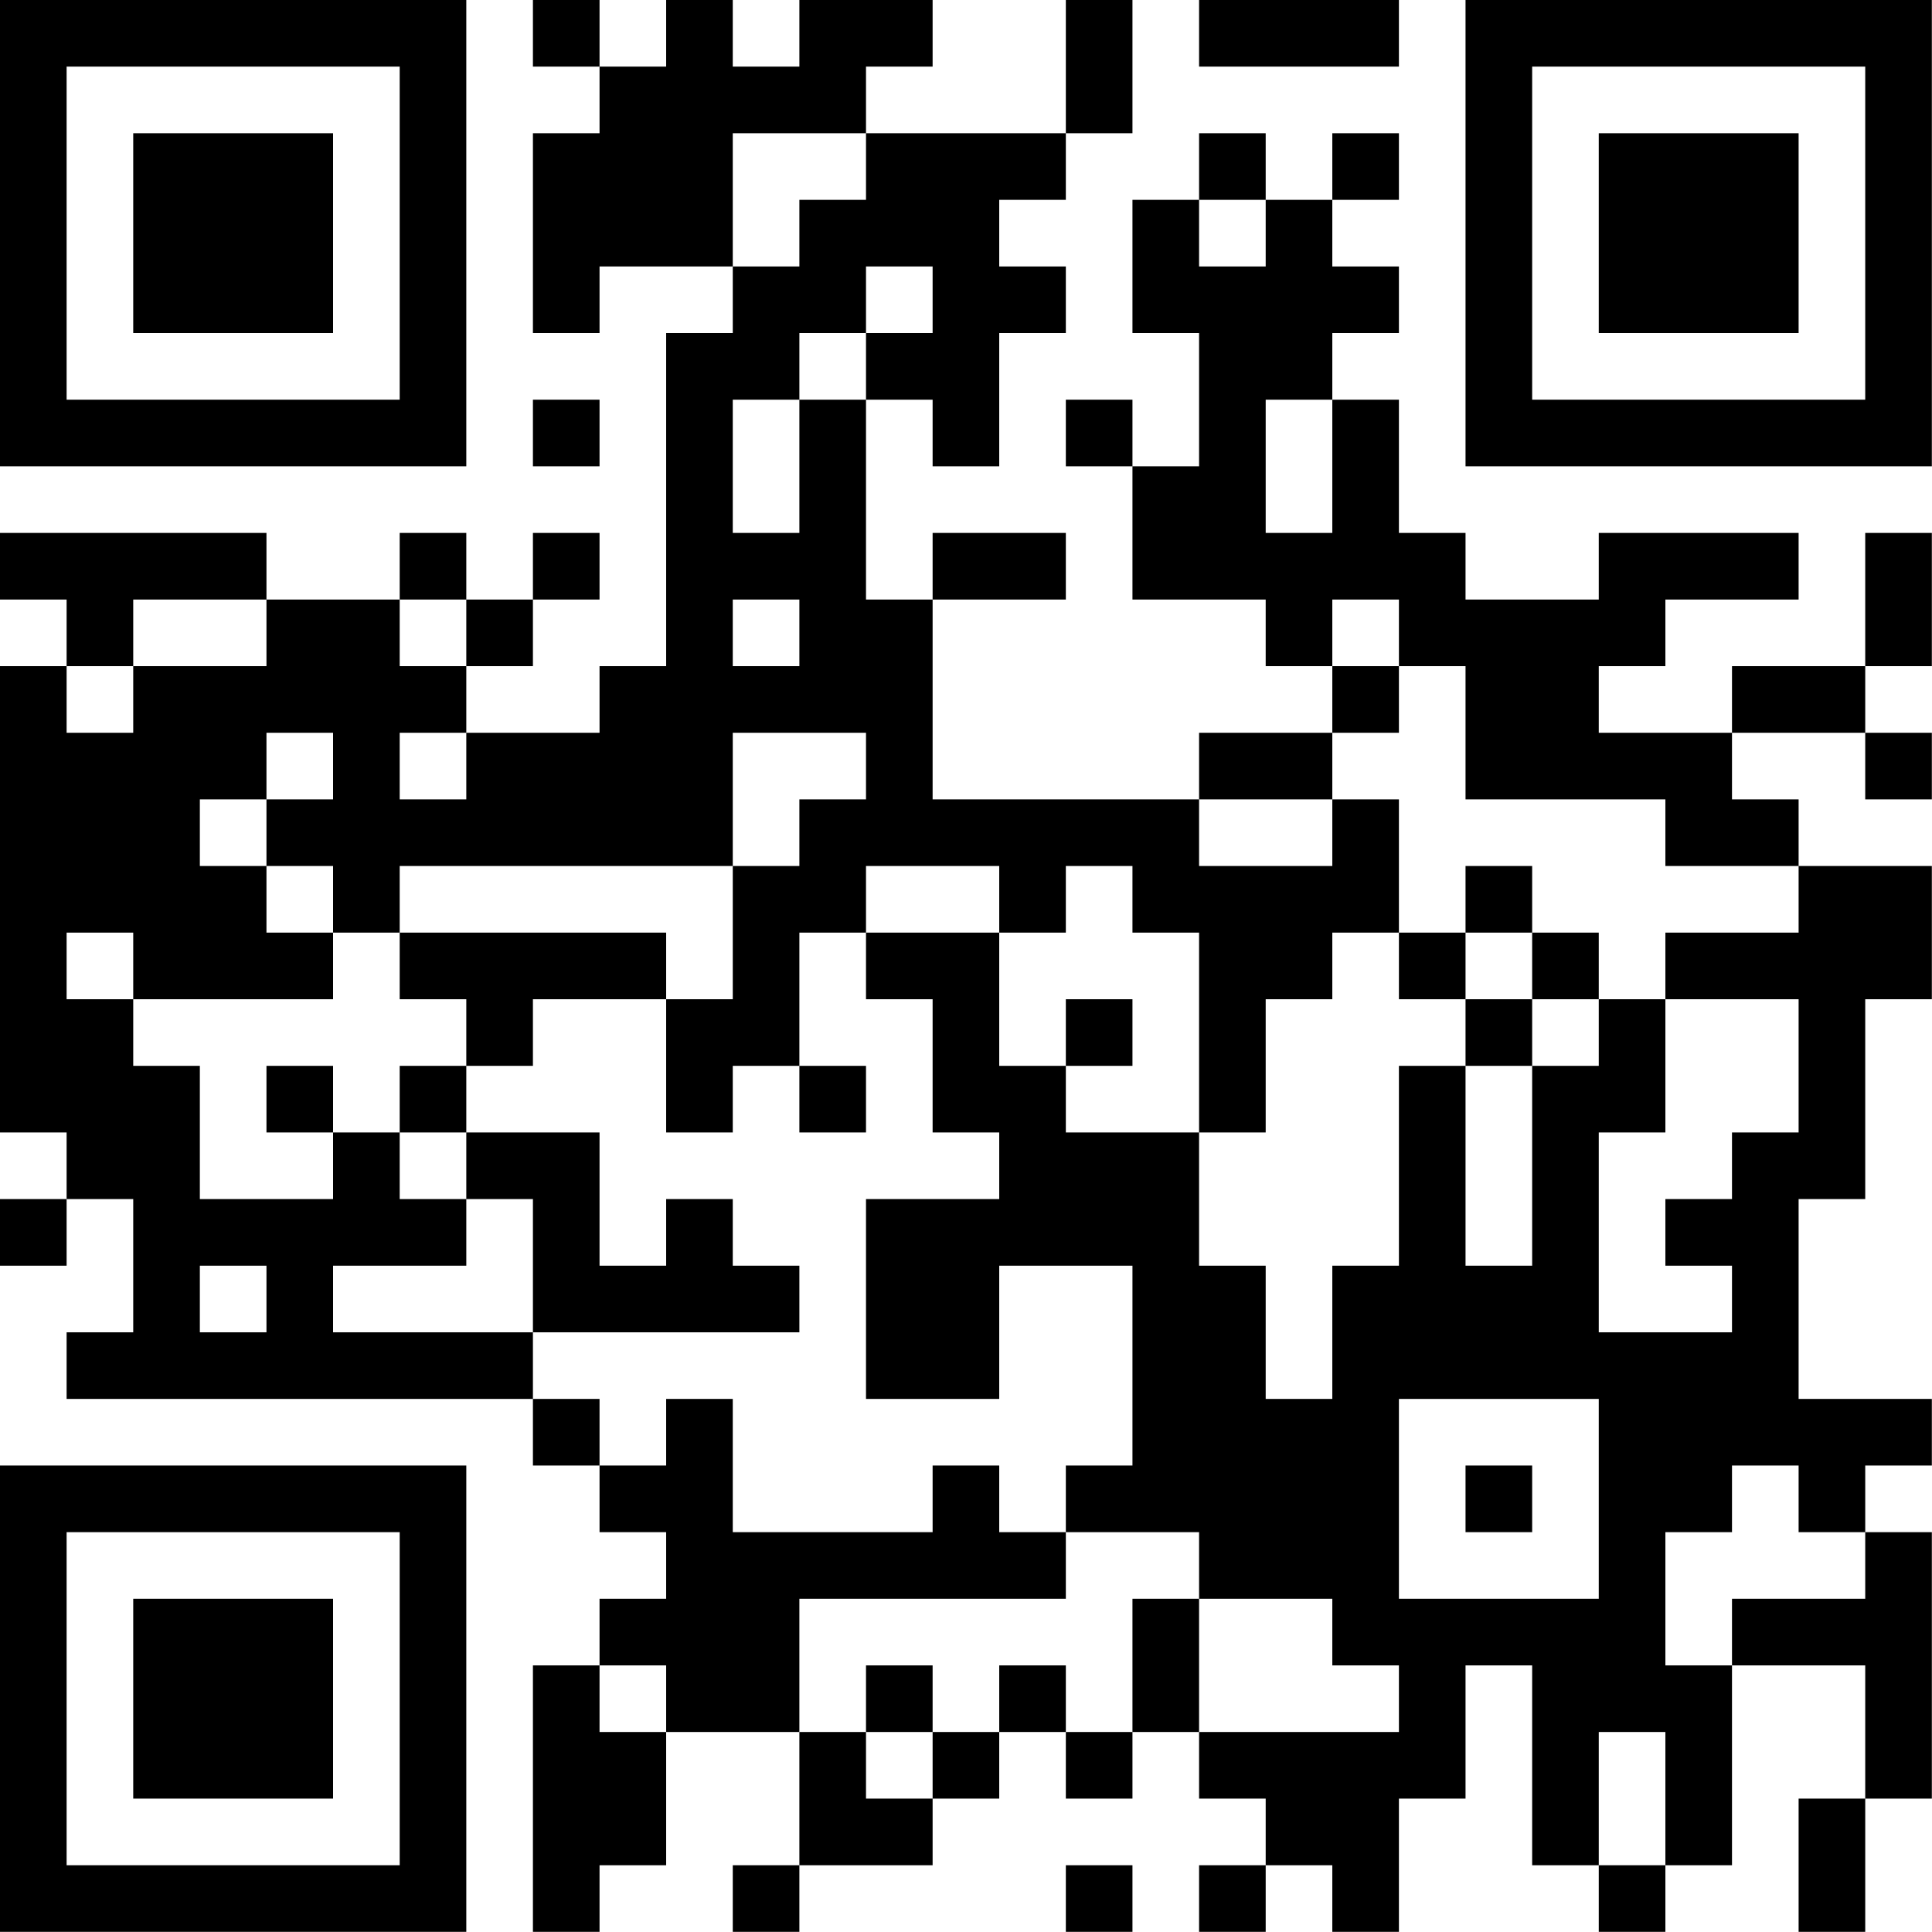
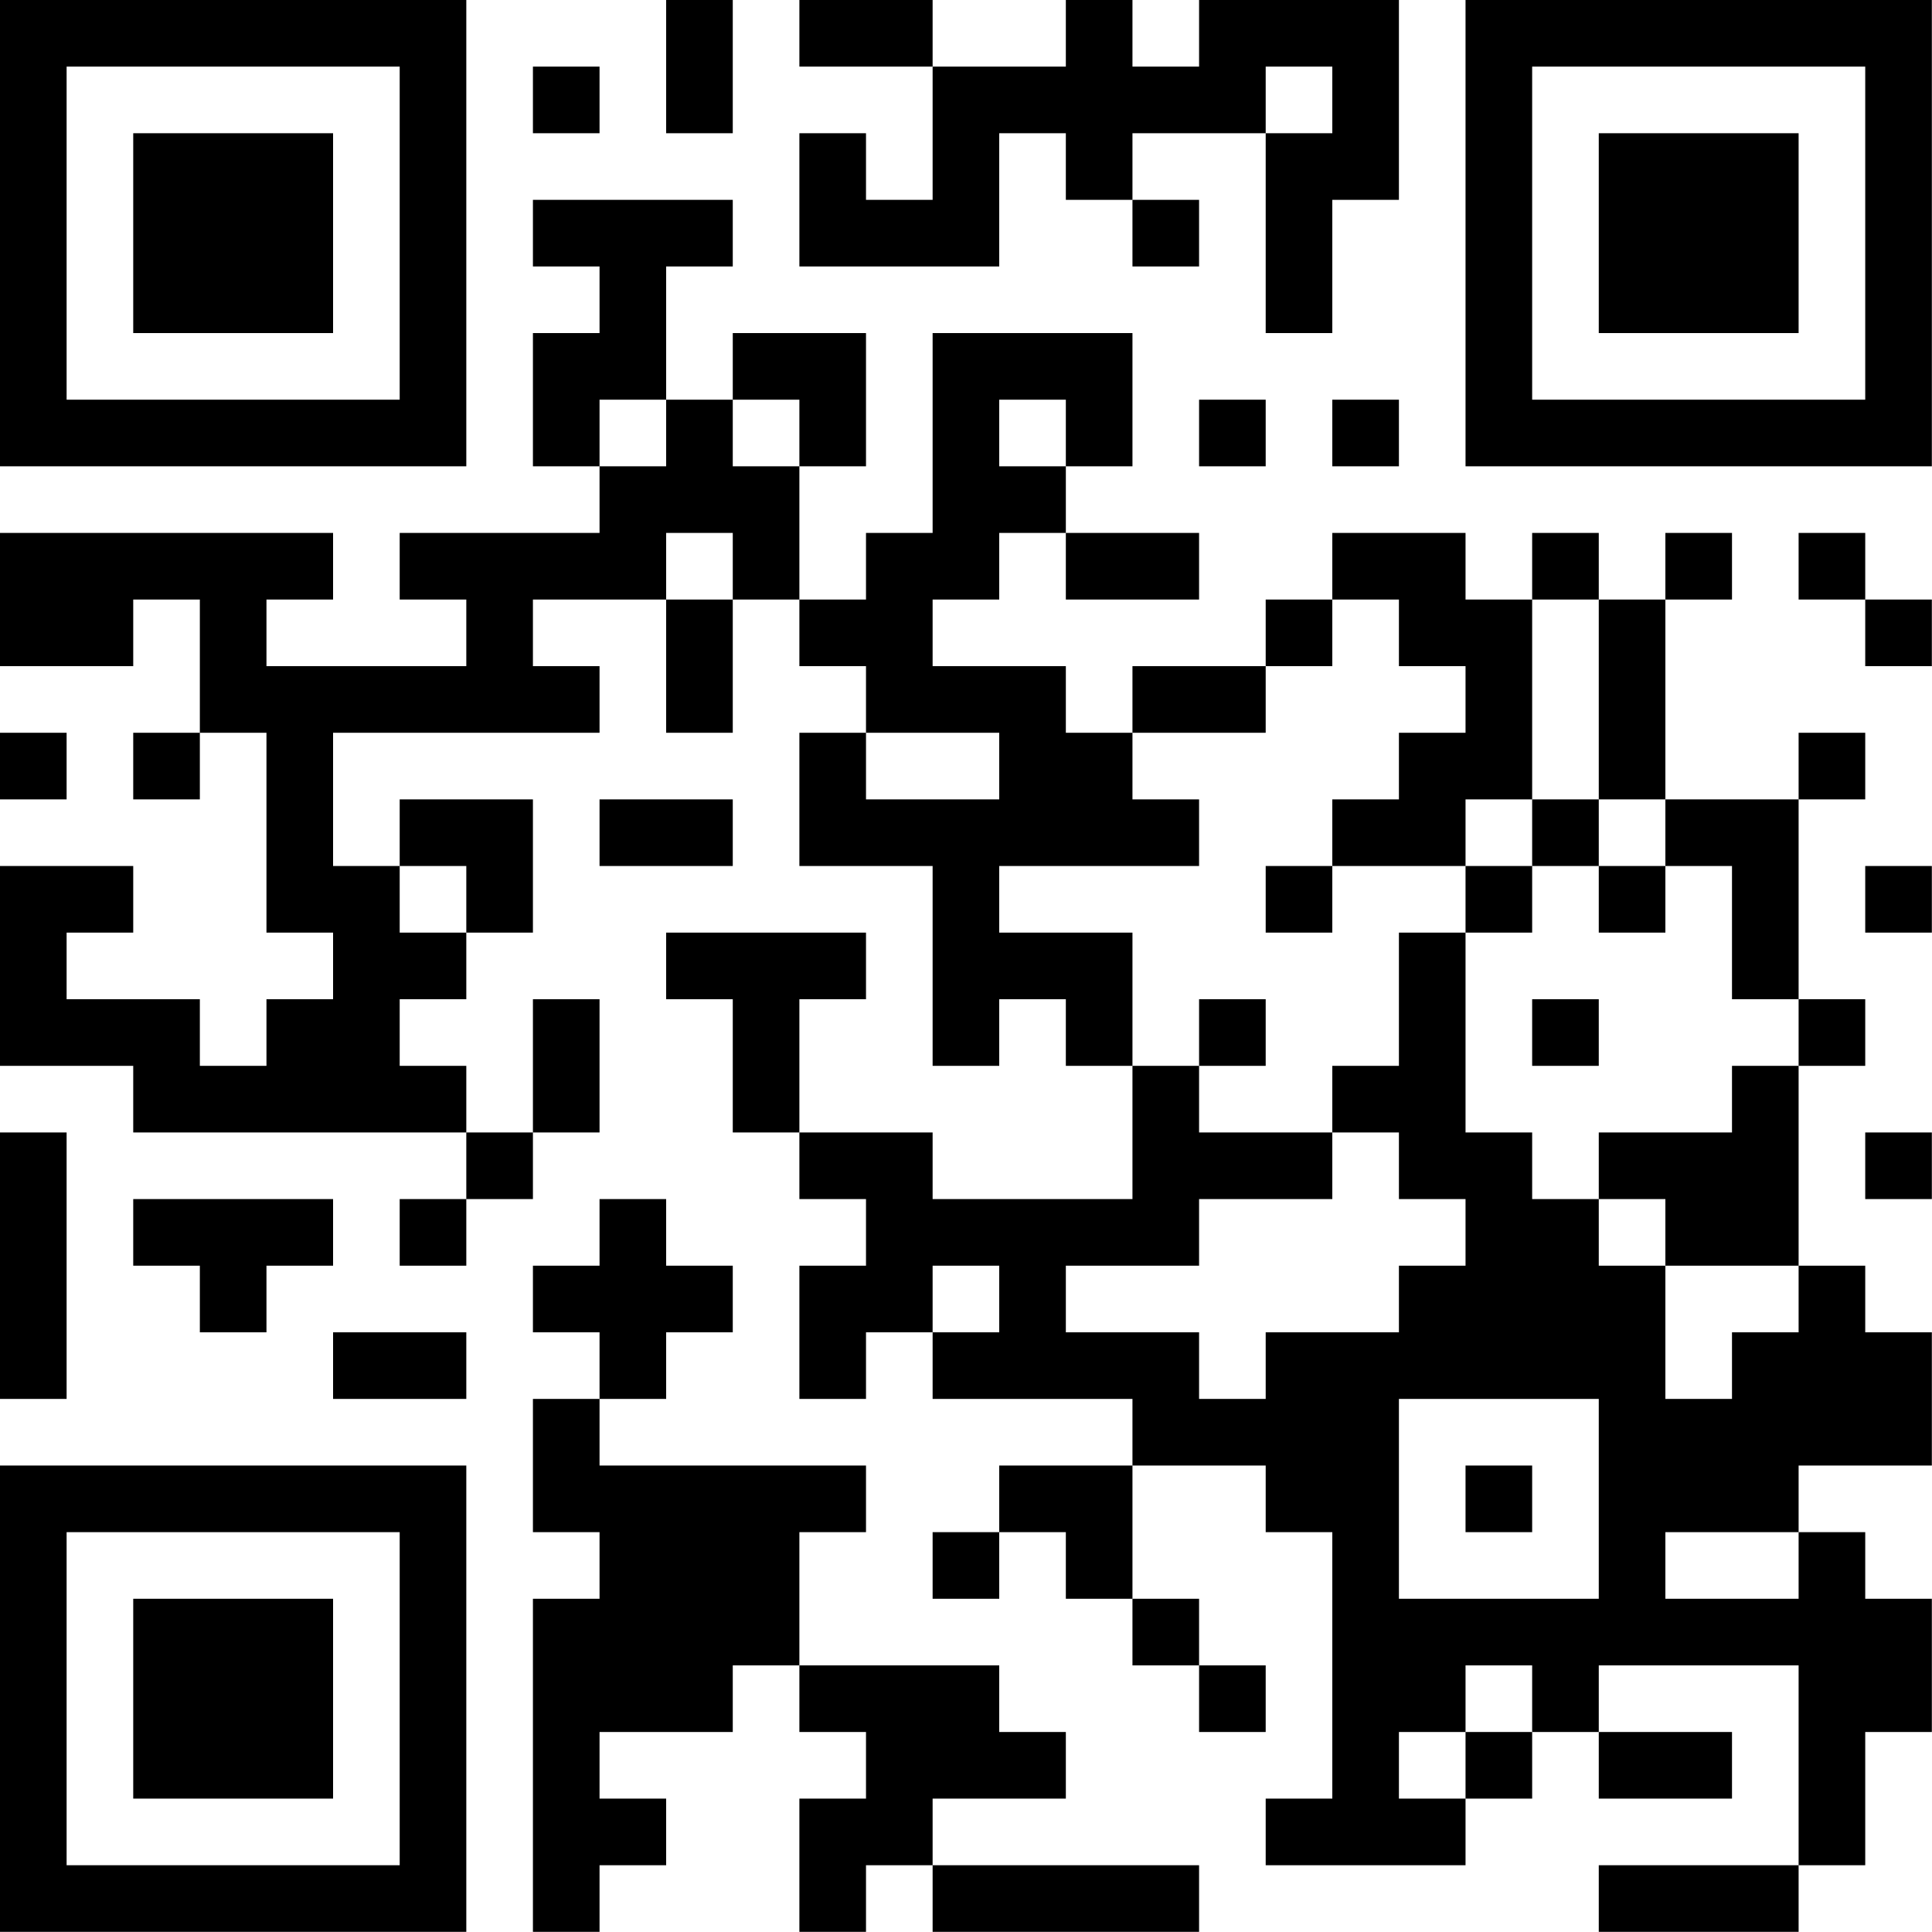
<svg xmlns="http://www.w3.org/2000/svg" version="1.1" width="100" height="100" viewBox="0 0 100 100">
  <rect x="0" y="0" width="100" height="100" fill="#ffffff" />
  <g transform="scale(3.448)">
    <g transform="translate(0,0)">
-       <path fill-rule="evenodd" d="M8 0L8 1L9 1L9 2L8 2L8 5L9 5L9 4L11 4L11 5L10 5L10 10L9 10L9 11L7 11L7 10L8 10L8 9L9 9L9 8L8 8L8 9L7 9L7 8L6 8L6 9L4 9L4 8L0 8L0 9L1 9L1 10L0 10L0 17L1 17L1 18L0 18L0 19L1 19L1 18L2 18L2 20L1 20L1 21L8 21L8 22L9 22L9 23L10 23L10 24L9 24L9 25L8 25L8 29L9 29L9 28L10 28L10 26L12 26L12 28L11 28L11 29L12 29L12 28L14 28L14 27L15 27L15 26L16 26L16 27L17 27L17 26L18 26L18 27L19 27L19 28L18 28L18 29L19 29L19 28L20 28L20 29L21 29L21 27L22 27L22 25L23 25L23 28L24 28L24 29L25 29L25 28L26 28L26 25L28 25L28 27L27 27L27 29L28 29L28 27L29 27L29 23L28 23L28 22L29 22L29 21L27 21L27 18L28 18L28 15L29 15L29 13L27 13L27 12L26 12L26 11L28 11L28 12L29 12L29 11L28 11L28 10L29 10L29 8L28 8L28 10L26 10L26 11L24 11L24 10L25 10L25 9L27 9L27 8L24 8L24 9L22 9L22 8L21 8L21 6L20 6L20 5L21 5L21 4L20 4L20 3L21 3L21 2L20 2L20 3L19 3L19 2L18 2L18 3L17 3L17 5L18 5L18 7L17 7L17 6L16 6L16 7L17 7L17 9L19 9L19 10L20 10L20 11L18 11L18 12L14 12L14 9L16 9L16 8L14 8L14 9L13 9L13 6L14 6L14 7L15 7L15 5L16 5L16 4L15 4L15 3L16 3L16 2L17 2L17 0L16 0L16 2L13 2L13 1L14 1L14 0L12 0L12 1L11 1L11 0L10 0L10 1L9 1L9 0ZM18 0L18 1L21 1L21 0ZM11 2L11 4L12 4L12 3L13 3L13 2ZM18 3L18 4L19 4L19 3ZM13 4L13 5L12 5L12 6L11 6L11 8L12 8L12 6L13 6L13 5L14 5L14 4ZM8 6L8 7L9 7L9 6ZM19 6L19 8L20 8L20 6ZM2 9L2 10L1 10L1 11L2 11L2 10L4 10L4 9ZM6 9L6 10L7 10L7 9ZM11 9L11 10L12 10L12 9ZM20 9L20 10L21 10L21 11L20 11L20 12L18 12L18 13L20 13L20 12L21 12L21 14L20 14L20 15L19 15L19 17L18 17L18 14L17 14L17 13L16 13L16 14L15 14L15 13L13 13L13 14L12 14L12 16L11 16L11 17L10 17L10 15L11 15L11 13L12 13L12 12L13 12L13 11L11 11L11 13L6 13L6 14L5 14L5 13L4 13L4 12L5 12L5 11L4 11L4 12L3 12L3 13L4 13L4 14L5 14L5 15L2 15L2 14L1 14L1 15L2 15L2 16L3 16L3 18L5 18L5 17L6 17L6 18L7 18L7 19L5 19L5 20L8 20L8 21L9 21L9 22L10 22L10 21L11 21L11 23L14 23L14 22L15 22L15 23L16 23L16 24L12 24L12 26L13 26L13 27L14 27L14 26L15 26L15 25L16 25L16 26L17 26L17 24L18 24L18 26L21 26L21 25L20 25L20 24L18 24L18 23L16 23L16 22L17 22L17 19L15 19L15 21L13 21L13 18L15 18L15 17L14 17L14 15L13 15L13 14L15 14L15 16L16 16L16 17L18 17L18 19L19 19L19 21L20 21L20 19L21 19L21 16L22 16L22 19L23 19L23 16L24 16L24 15L25 15L25 17L24 17L24 20L26 20L26 19L25 19L25 18L26 18L26 17L27 17L27 15L25 15L25 14L27 14L27 13L25 13L25 12L22 12L22 10L21 10L21 9ZM6 11L6 12L7 12L7 11ZM22 13L22 14L21 14L21 15L22 15L22 16L23 16L23 15L24 15L24 14L23 14L23 13ZM6 14L6 15L7 15L7 16L6 16L6 17L7 17L7 18L8 18L8 20L12 20L12 19L11 19L11 18L10 18L10 19L9 19L9 17L7 17L7 16L8 16L8 15L10 15L10 14ZM22 14L22 15L23 15L23 14ZM16 15L16 16L17 16L17 15ZM4 16L4 17L5 17L5 16ZM12 16L12 17L13 17L13 16ZM3 19L3 20L4 20L4 19ZM21 21L21 24L24 24L24 21ZM22 22L22 23L23 23L23 22ZM26 22L26 23L25 23L25 25L26 25L26 24L28 24L28 23L27 23L27 22ZM9 25L9 26L10 26L10 25ZM13 25L13 26L14 26L14 25ZM24 26L24 28L25 28L25 26ZM16 28L16 29L17 29L17 28ZM0 0L0 7L7 7L7 0ZM1 1L1 6L6 6L6 1ZM2 2L2 5L5 5L5 2ZM22 0L22 7L29 7L29 0ZM23 1L23 6L28 6L28 1ZM24 2L24 5L27 5L27 2ZM0 22L0 29L7 29L7 22ZM1 23L1 28L6 28L6 23ZM2 24L2 27L5 27L5 24Z" fill="#000000" />
+       <path fill-rule="evenodd" d="M10 0L10 2L11 2L11 0ZM12 0L12 1L14 1L14 3L13 3L13 2L12 2L12 4L15 4L15 2L16 2L16 3L17 3L17 4L18 4L18 3L17 3L17 2L19 2L19 5L20 5L20 3L21 3L21 0L18 0L18 1L17 1L17 0L16 0L16 1L14 1L14 0ZM8 1L8 2L9 2L9 1ZM19 1L19 2L20 2L20 1ZM8 3L8 4L9 4L9 5L8 5L8 7L9 7L9 8L6 8L6 9L7 9L7 10L4 10L4 9L5 9L5 8L0 8L0 10L2 10L2 9L3 9L3 11L2 11L2 12L3 12L3 11L4 11L4 14L5 14L5 15L4 15L4 16L3 16L3 15L1 15L1 14L2 14L2 13L0 13L0 16L2 16L2 17L7 17L7 18L6 18L6 19L7 19L7 18L8 18L8 17L9 17L9 15L8 15L8 17L7 17L7 16L6 16L6 15L7 15L7 14L8 14L8 12L6 12L6 13L5 13L5 11L9 11L9 10L8 10L8 9L10 9L10 11L11 11L11 9L12 9L12 10L13 10L13 11L12 11L12 13L14 13L14 16L15 16L15 15L16 15L16 16L17 16L17 18L14 18L14 17L12 17L12 15L13 15L13 14L10 14L10 15L11 15L11 17L12 17L12 18L13 18L13 19L12 19L12 21L13 21L13 20L14 20L14 21L17 21L17 22L15 22L15 23L14 23L14 24L15 24L15 23L16 23L16 24L17 24L17 25L18 25L18 26L19 26L19 25L18 25L18 24L17 24L17 22L19 22L19 23L20 23L20 27L19 27L19 28L22 28L22 27L23 27L23 26L24 26L24 27L26 27L26 26L24 26L24 25L27 25L27 28L24 28L24 29L27 29L27 28L28 28L28 26L29 26L29 24L28 24L28 23L27 23L27 22L29 22L29 20L28 20L28 19L27 19L27 16L28 16L28 15L27 15L27 12L28 12L28 11L27 11L27 12L25 12L25 9L26 9L26 8L25 8L25 9L24 9L24 8L23 8L23 9L22 9L22 8L20 8L20 9L19 9L19 10L17 10L17 11L16 11L16 10L14 10L14 9L15 9L15 8L16 8L16 9L18 9L18 8L16 8L16 7L17 7L17 5L14 5L14 8L13 8L13 9L12 9L12 7L13 7L13 5L11 5L11 6L10 6L10 4L11 4L11 3ZM9 6L9 7L10 7L10 6ZM11 6L11 7L12 7L12 6ZM15 6L15 7L16 7L16 6ZM18 6L18 7L19 7L19 6ZM20 6L20 7L21 7L21 6ZM10 8L10 9L11 9L11 8ZM27 8L27 9L28 9L28 10L29 10L29 9L28 9L28 8ZM20 9L20 10L19 10L19 11L17 11L17 12L18 12L18 13L15 13L15 14L17 14L17 16L18 16L18 17L20 17L20 18L18 18L18 19L16 19L16 20L18 20L18 21L19 21L19 20L21 20L21 19L22 19L22 18L21 18L21 17L20 17L20 16L21 16L21 14L22 14L22 17L23 17L23 18L24 18L24 19L25 19L25 21L26 21L26 20L27 20L27 19L25 19L25 18L24 18L24 17L26 17L26 16L27 16L27 15L26 15L26 13L25 13L25 12L24 12L24 9L23 9L23 12L22 12L22 13L20 13L20 12L21 12L21 11L22 11L22 10L21 10L21 9ZM0 11L0 12L1 12L1 11ZM13 11L13 12L15 12L15 11ZM9 12L9 13L11 13L11 12ZM23 12L23 13L22 13L22 14L23 14L23 13L24 13L24 14L25 14L25 13L24 13L24 12ZM6 13L6 14L7 14L7 13ZM19 13L19 14L20 14L20 13ZM28 13L28 14L29 14L29 13ZM18 15L18 16L19 16L19 15ZM23 15L23 16L24 16L24 15ZM0 17L0 21L1 21L1 17ZM28 17L28 18L29 18L29 17ZM2 18L2 19L3 19L3 20L4 20L4 19L5 19L5 18ZM9 18L9 19L8 19L8 20L9 20L9 21L8 21L8 23L9 23L9 24L8 24L8 29L9 29L9 28L10 28L10 27L9 27L9 26L11 26L11 25L12 25L12 26L13 26L13 27L12 27L12 29L13 29L13 28L14 28L14 29L18 29L18 28L14 28L14 27L16 27L16 26L15 26L15 25L12 25L12 23L13 23L13 22L9 22L9 21L10 21L10 20L11 20L11 19L10 19L10 18ZM14 19L14 20L15 20L15 19ZM5 20L5 21L7 21L7 20ZM21 21L21 24L24 24L24 21ZM22 22L22 23L23 23L23 22ZM25 23L25 24L27 24L27 23ZM22 25L22 26L21 26L21 27L22 27L22 26L23 26L23 25ZM0 0L0 7L7 7L7 0ZM1 1L1 6L6 6L6 1ZM2 2L2 5L5 5L5 2ZM22 0L22 7L29 7L29 0ZM23 1L23 6L28 6L28 1ZM24 2L24 5L27 5L27 2ZM0 22L0 29L7 29L7 22ZM1 23L1 28L6 28L6 23ZM2 24L2 27L5 27L5 24Z" fill="#000000" />
    </g>
  </g>
</svg>
